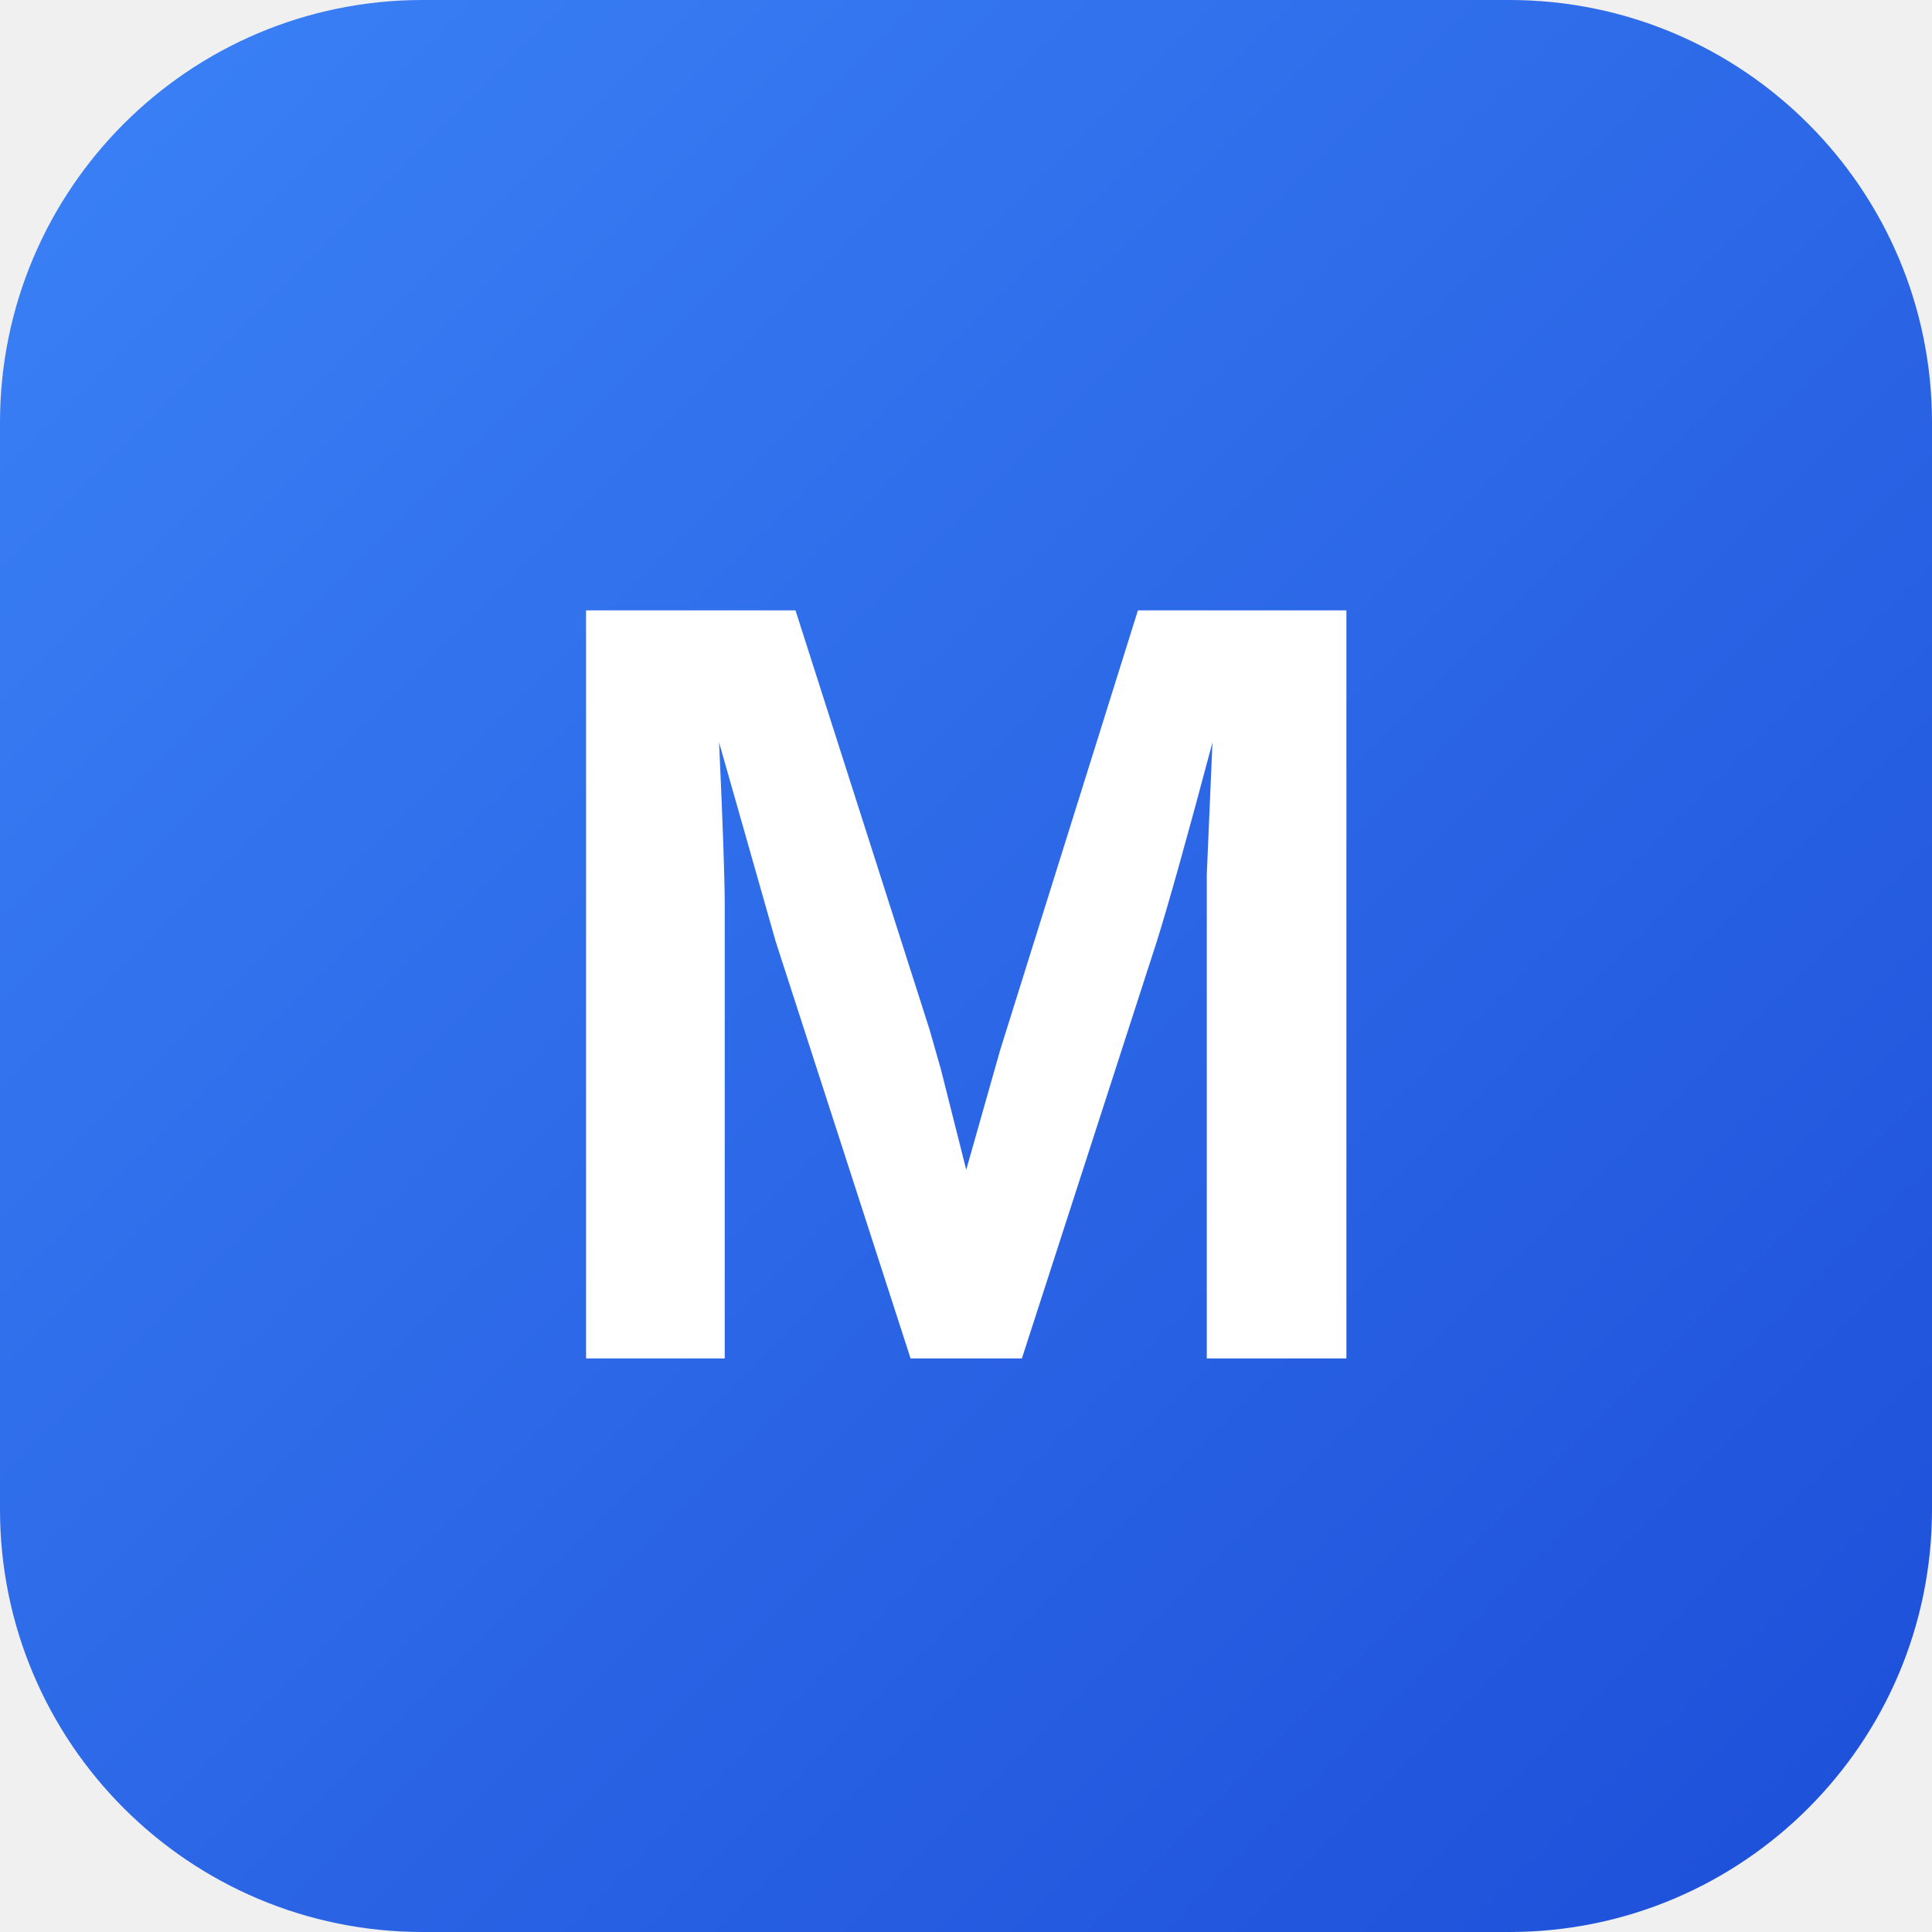
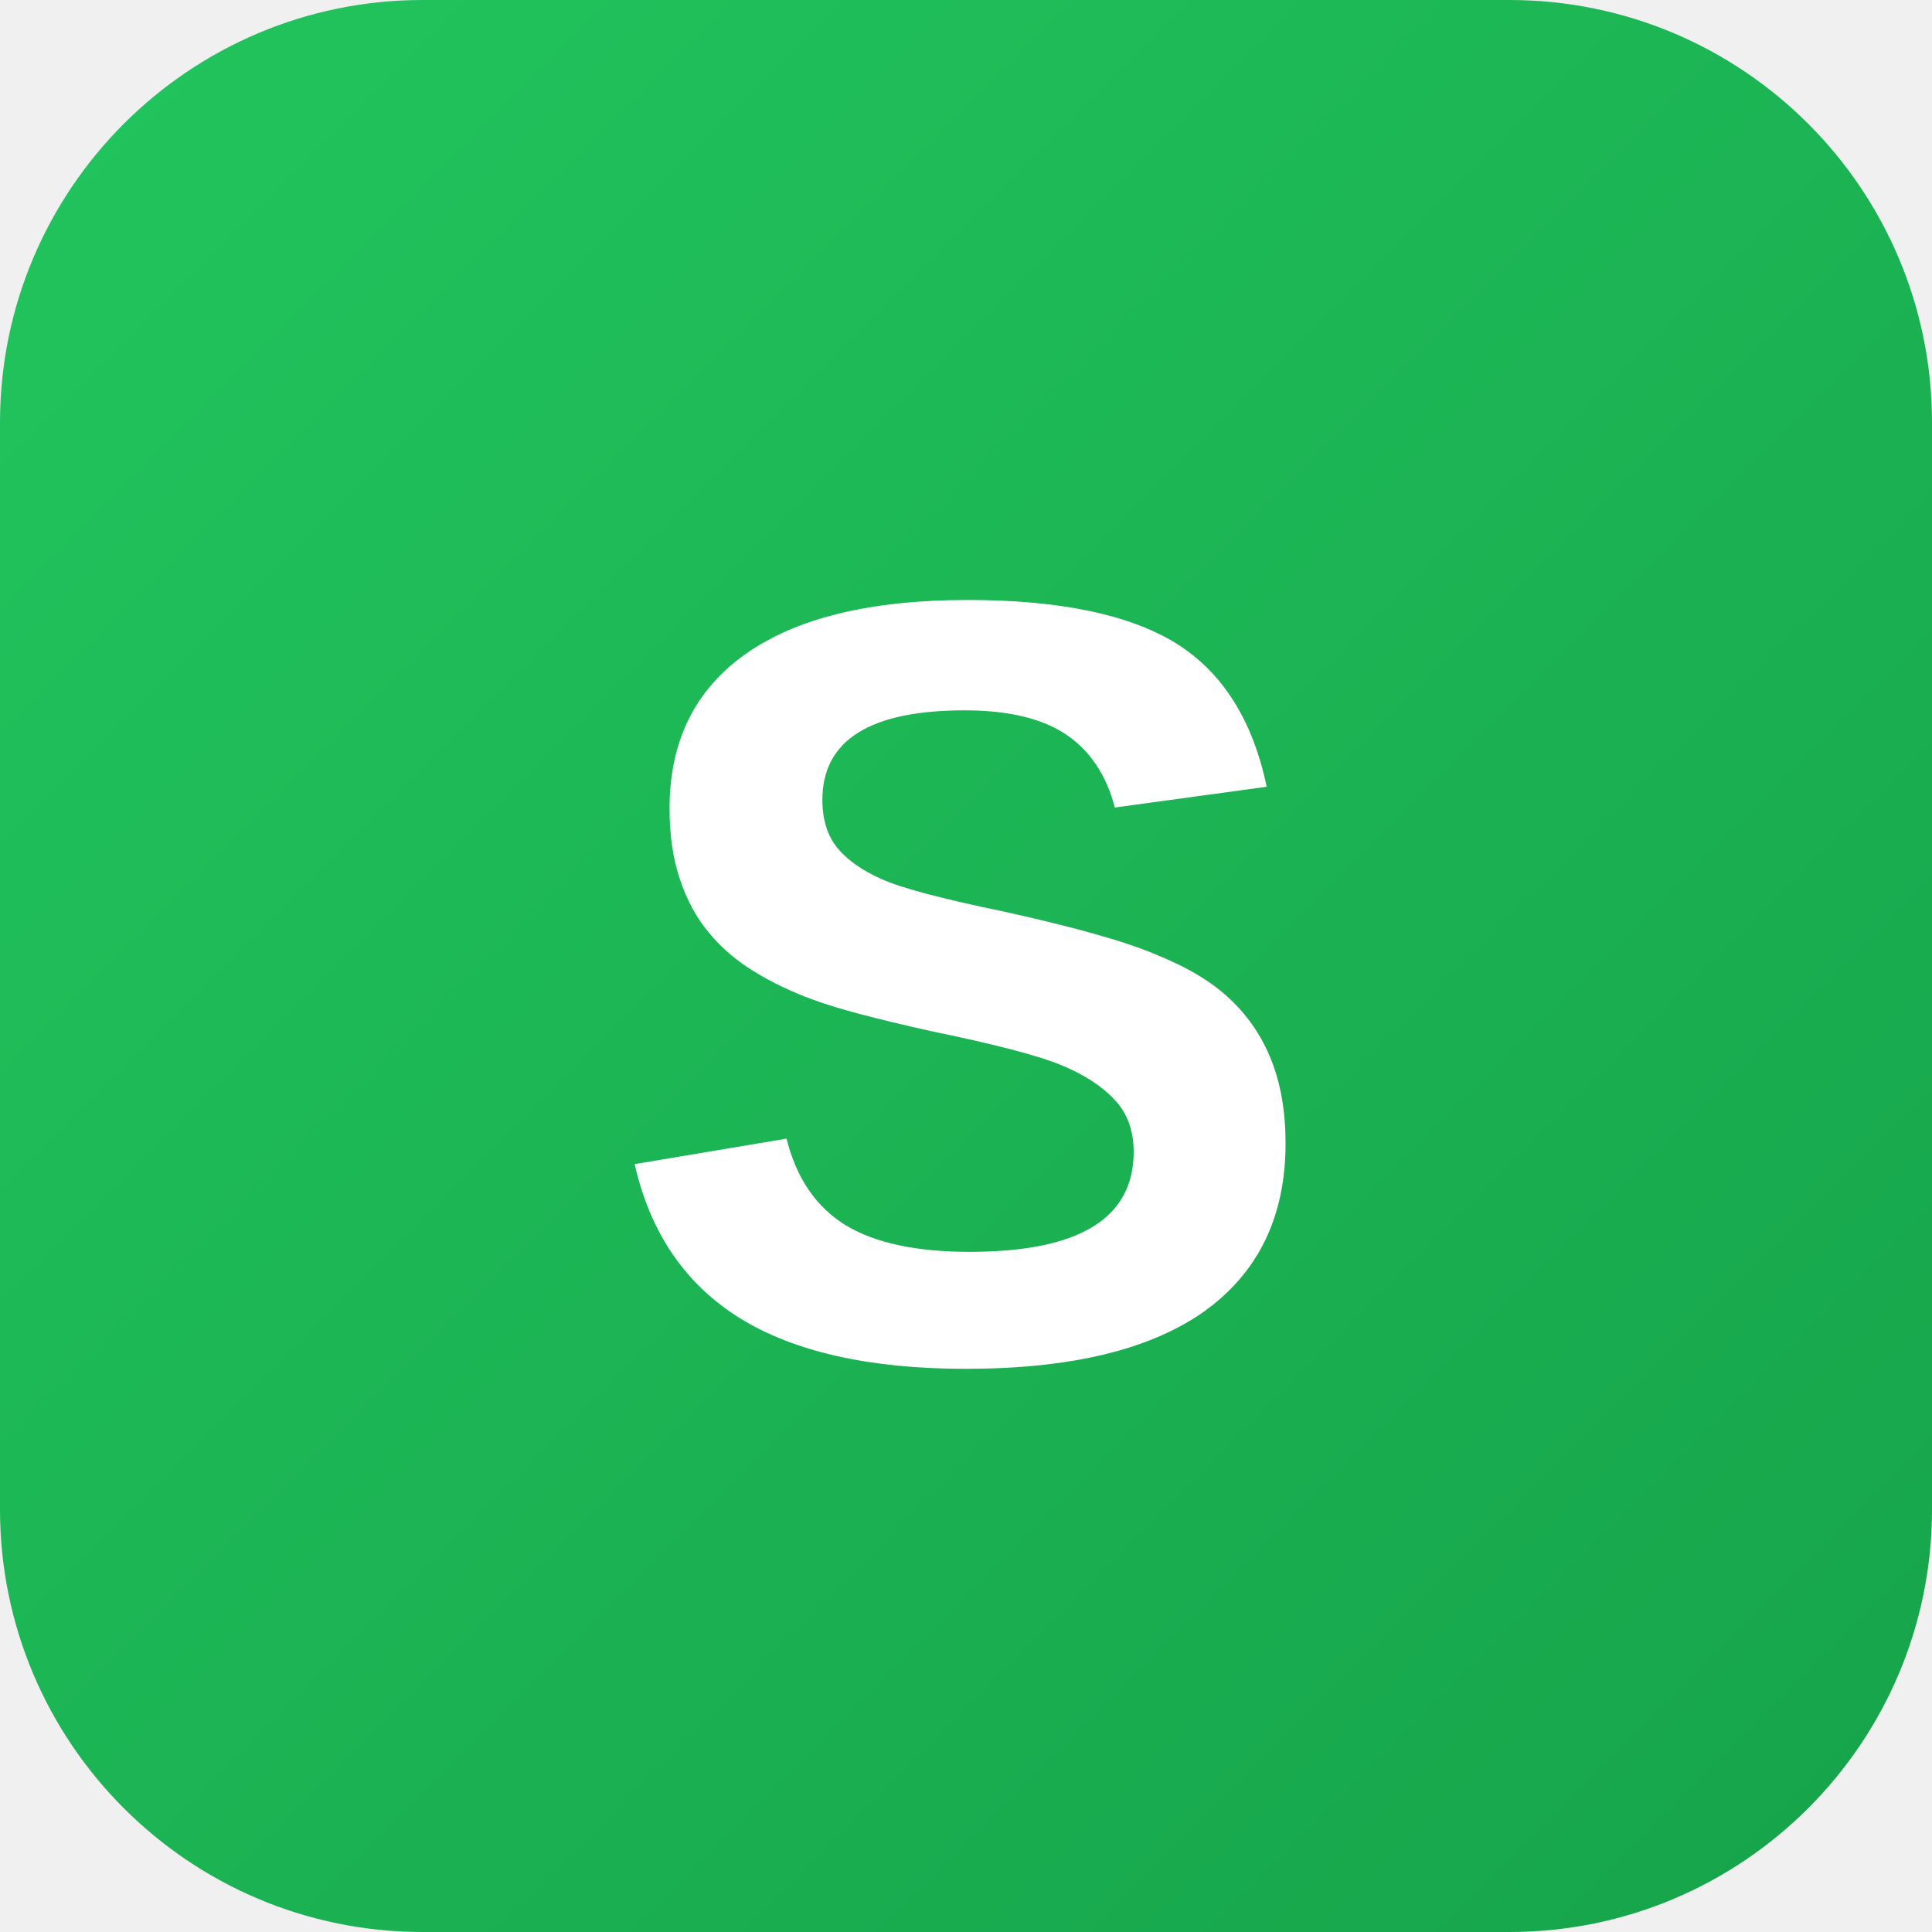
<svg xmlns="http://www.w3.org/2000/svg" viewBox="0 0 32 32">
  <defs>
    <linearGradient id="g" x1="0%" y1="0%" x2="100%" y2="100%">
-       <stop offset="0%" stop-color="#3b82f6" />
-       <stop offset="100%" stop-color="#1d4ed8" />
+       <stop offset="0%" stop-color="#22c55e" />
+       <stop offset="100%" stop-color="#16a34a" />
    </linearGradient>
  </defs>
  <rect width="32" height="32" rx="7" fill="url(#g)" />
-   <text x="16" y="22.5" text-anchor="middle" font-family="Arial,sans-serif" font-weight="800" font-size="18" fill="#fff">M</text>
+   <text x="16" y="22.5" text-anchor="middle" font-family="Arial,sans-serif" font-weight="800" font-size="18" fill="#fff">S</text>
</svg>
